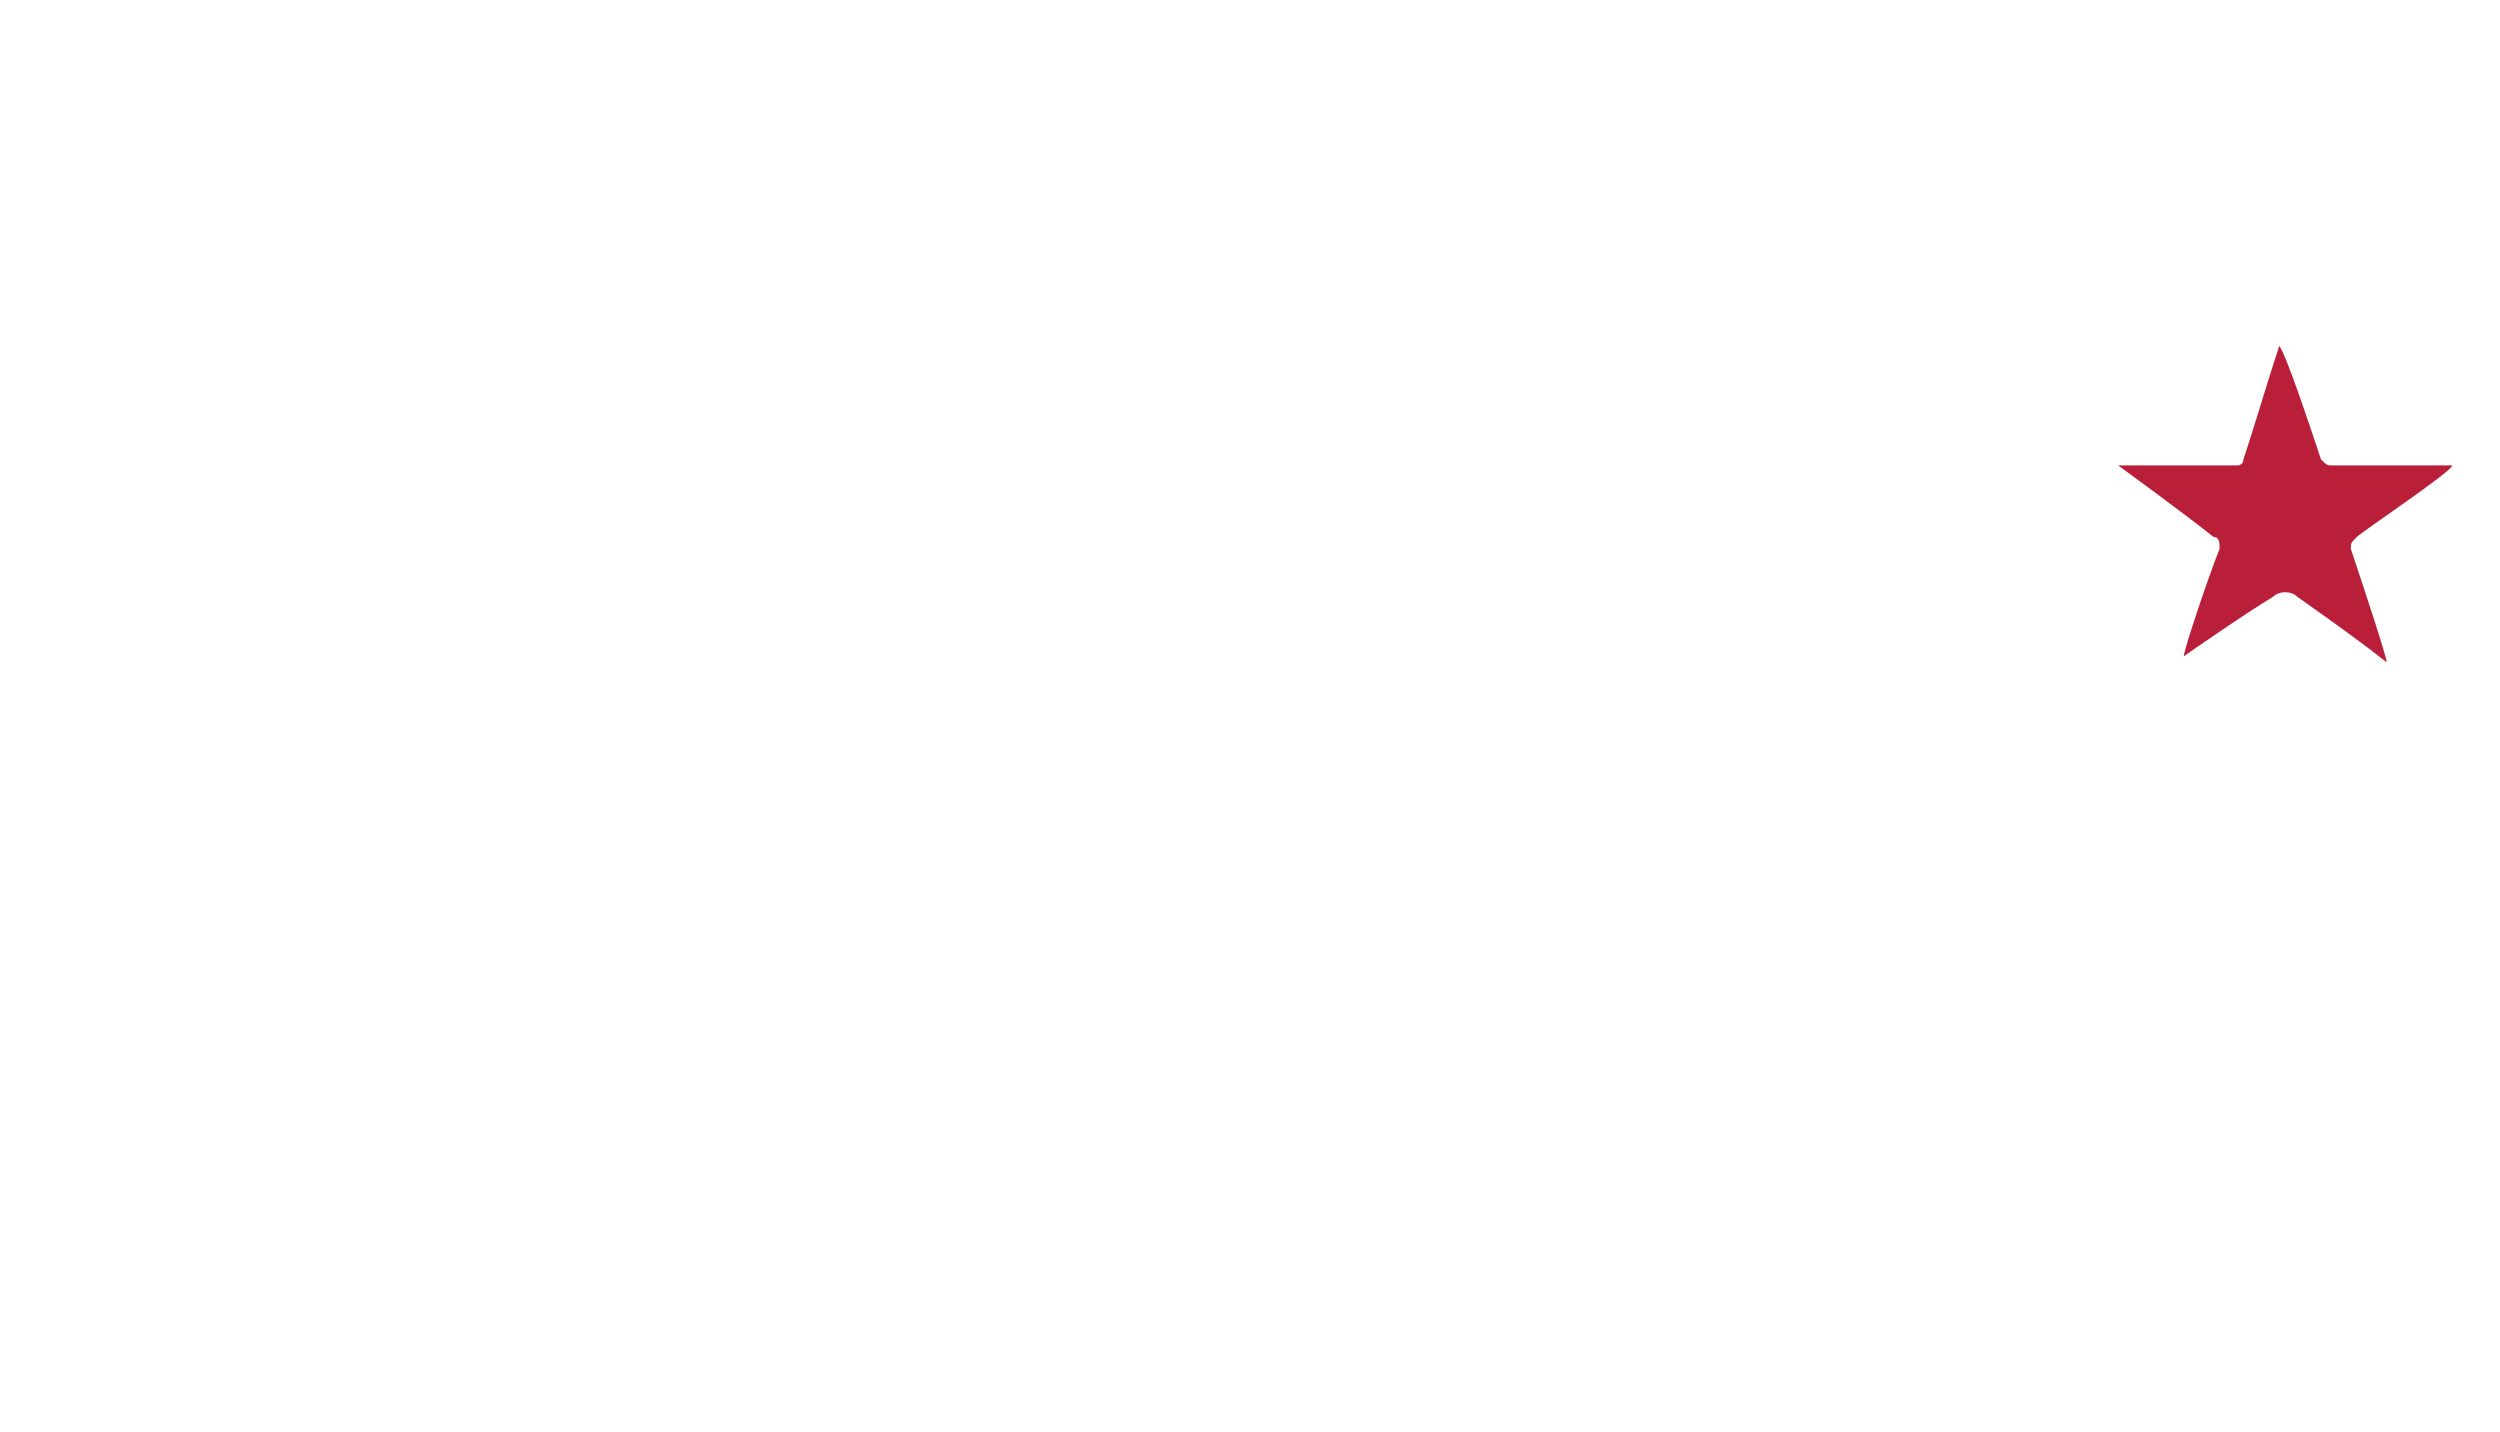
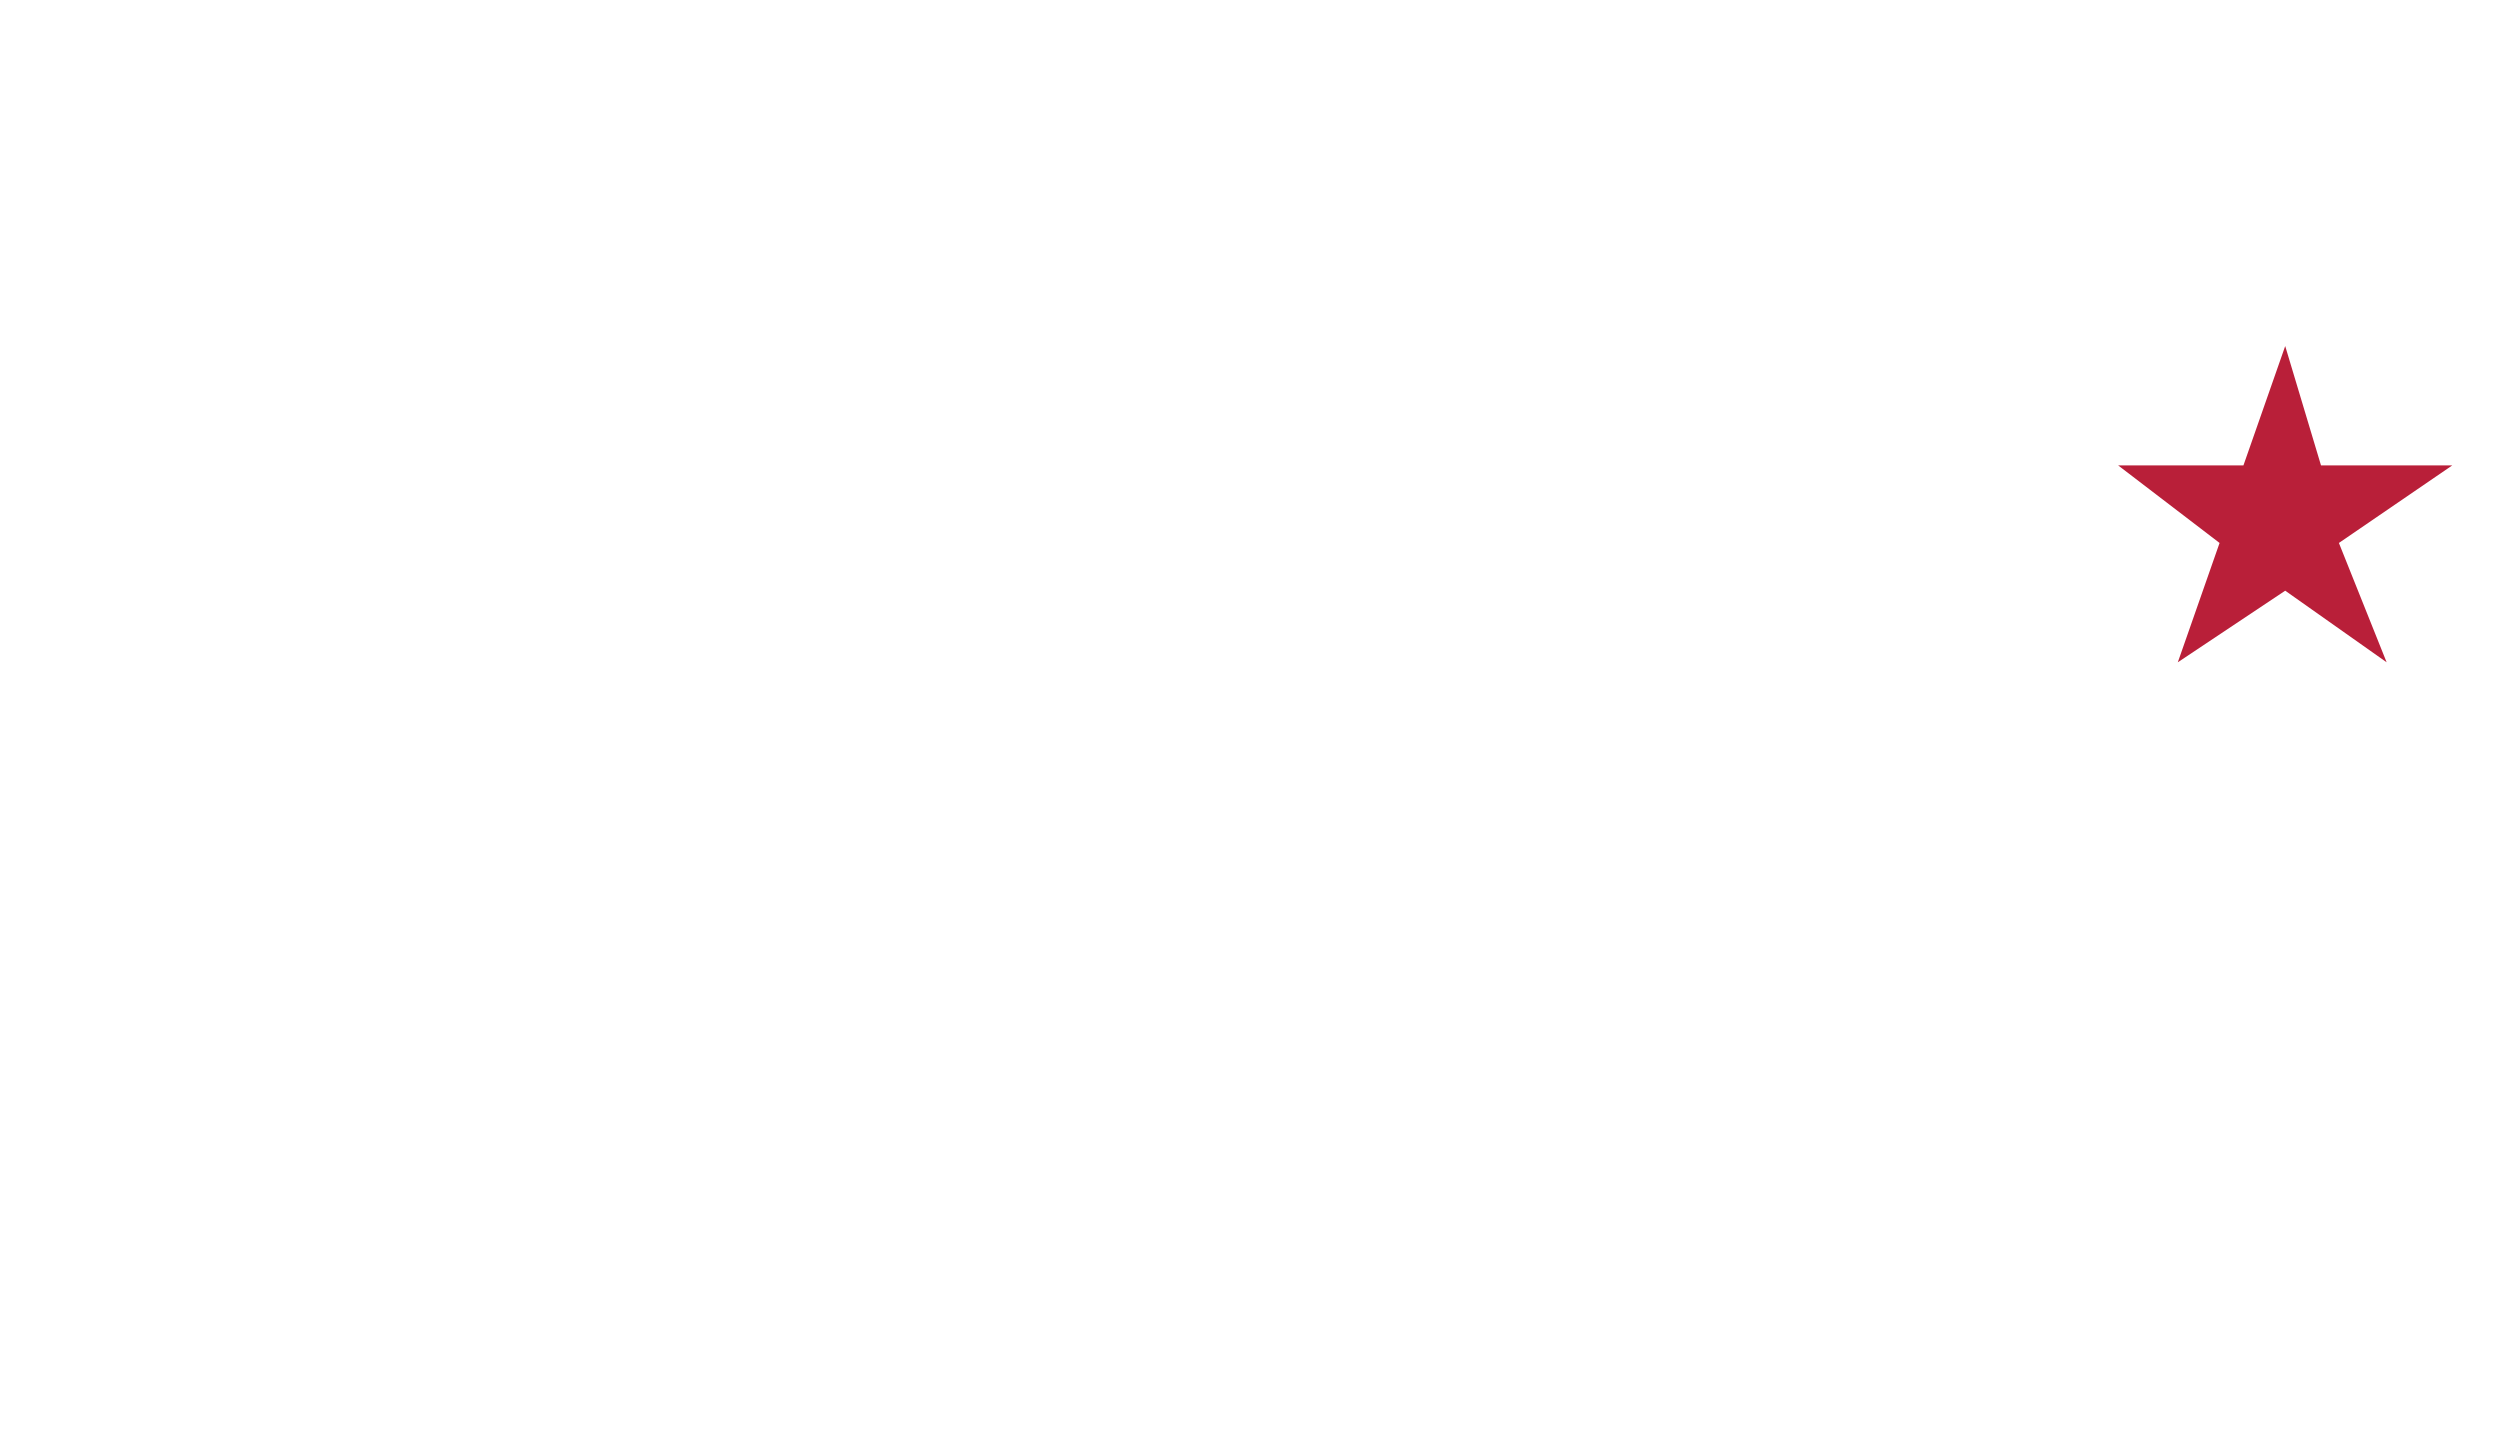
<svg xmlns="http://www.w3.org/2000/svg" version="1.1" viewBox="0 0 419 240" xml:space="preserve">
  <g>
-     <path style="fill:#B91F39" d="       M389,77       L389,77       c-2-6-6-18-7-19       c-2,6-4,13-6,19       c0,1-1,1-1,1       c-4,0-18,0-20,0       c0,0,11,8,16,12       c1,0,1,1,1,2       c-2,5-6,17-6,18       c0,0,10-7,15-10       c1-1,3-1,4,0       c0,0,10,7,15,11       c0-1-4-13-6-19       c0-1,0-1,1-2       c1-1,16-11,16-12       h-20       C390,78,390,78,389,77       L389,77z" />
+     <path style="fill:#B91F39" d="   M389,78   L383,58   L376,78   L355,78   L372,91   L365,111   L383,99   L400,111   L392,91   L411,78   L389,78   Z" />
  </g>
</svg>
